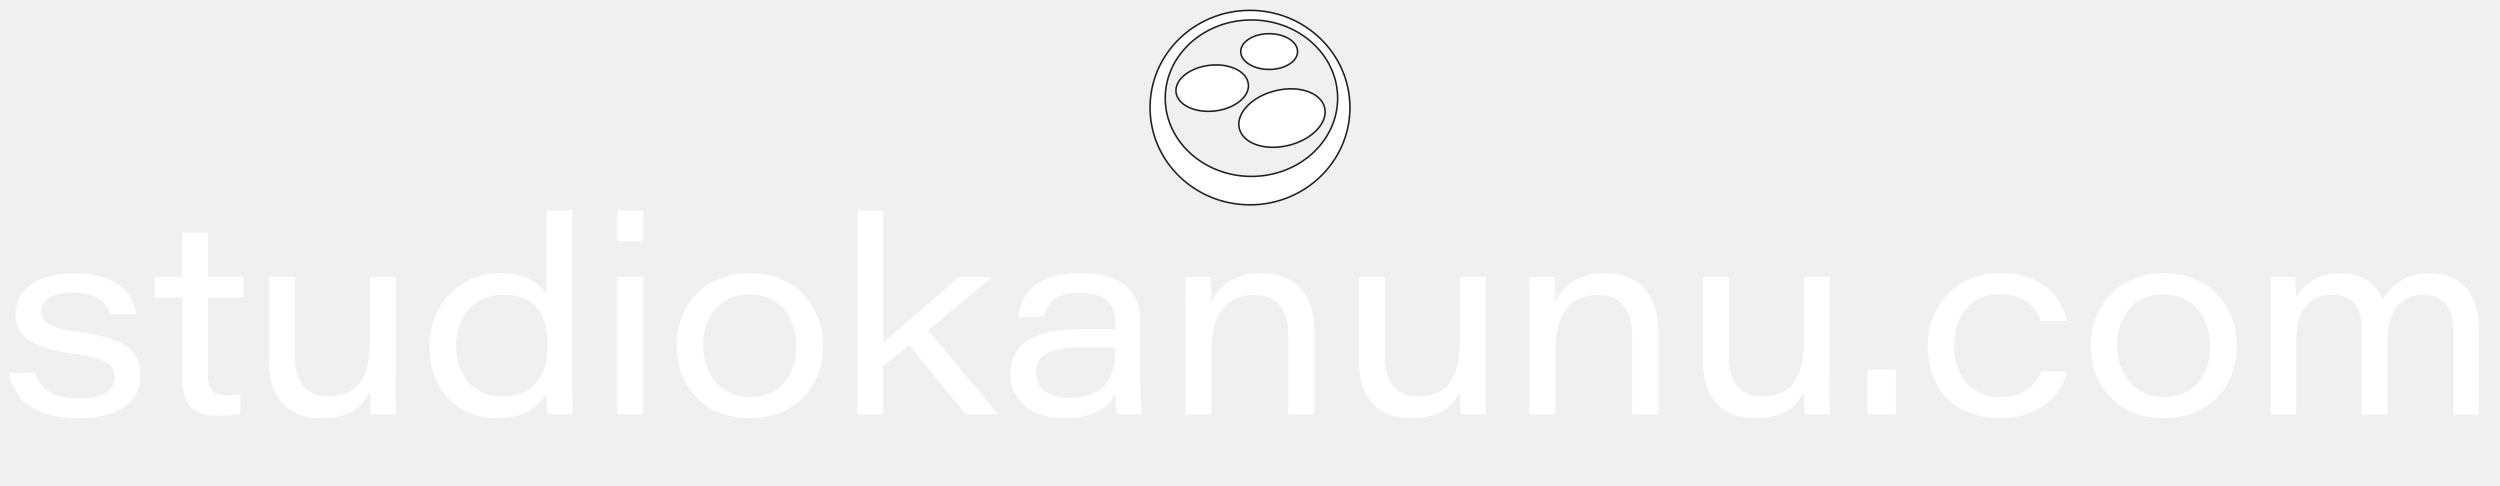
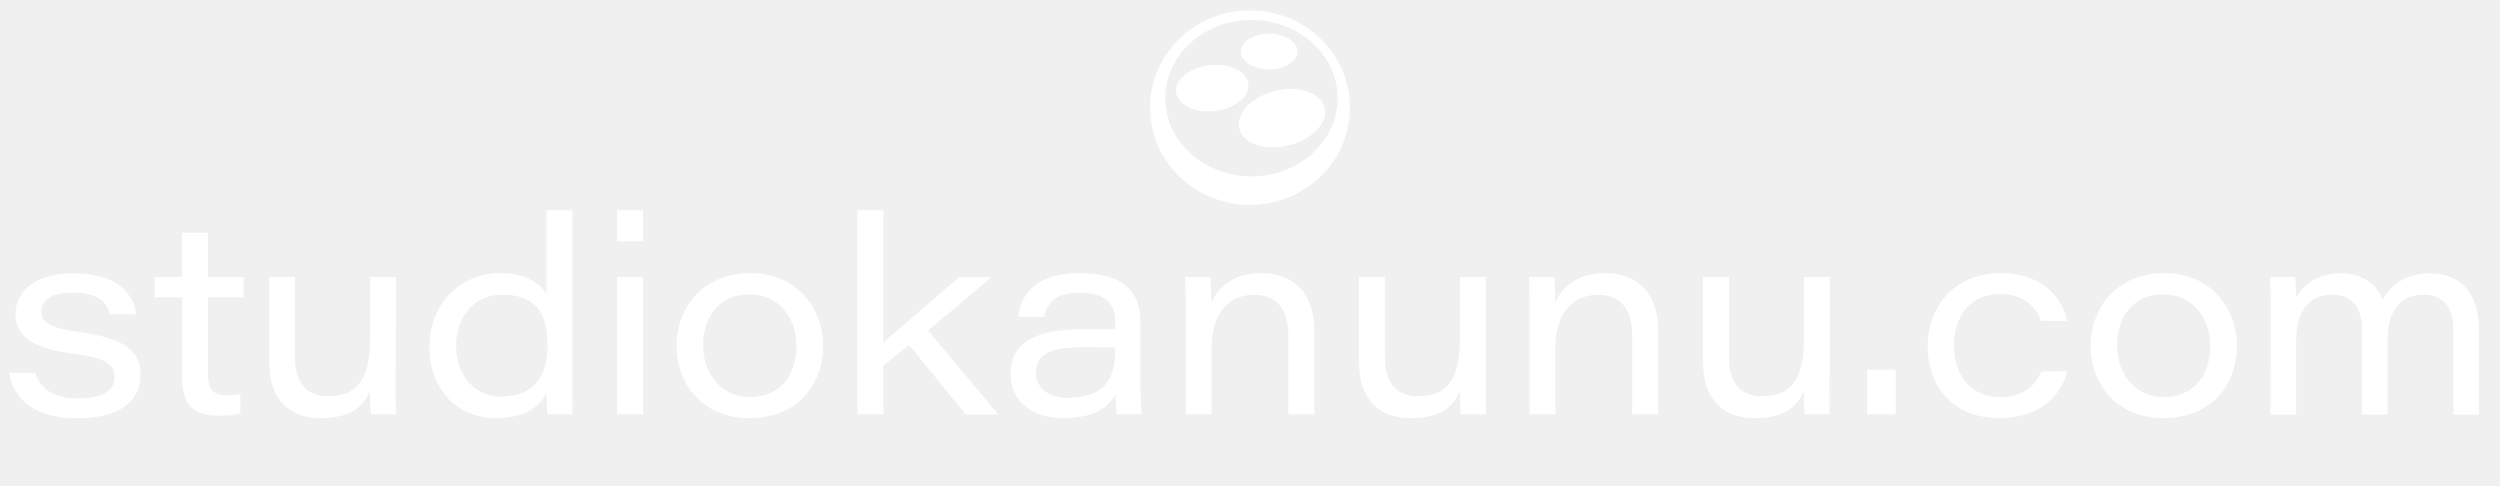
<svg xmlns="http://www.w3.org/2000/svg" version="1.1" id="SK_Bug" x="0px" y="0px" viewBox="0 0 1566 304.1" style="enable-background:new 0 0 1566 304.1;" xml:space="preserve">
  <style type="text/css">
	.st0{fill:#FFFFFF;}
- 	.st1{fill:#FFFFFF;stroke:#231F20;stroke-miterlimit:10;}
</style>
  <path class="st0" d="M22,233.5c3.1,10.2,11.8,16.1,27.4,16.1c16.5,0,22.4-5.8,22.4-13.4c0-7.2-4.3-12.1-26.2-14.7  c-30.2-3.8-35.9-14.3-35.9-25c0-11.1,8.9-25.3,36.4-25.3c29.8,0,38.2,15.4,39.1,25.7H68.9c-1.3-5.2-4.8-13.6-23.7-13.6  c-15.9,0-19.3,6.9-19.3,11.8c0,6.4,4,10.2,23.7,12.9c32.3,4.3,38.4,14.3,38.4,27c0,15.5-11.8,27-39.6,27  c-25.1,0-39.7-10.6-42.7-28.4L22,233.5z" />
  <path class="st0" d="M96.9,173.5H114v-27.7h16.2v27.7h22.4v12.8h-22.4v47.1c0,9.9,2.5,14.2,11.9,14.2c2.8,0.1,5.7-0.2,8.5-0.7v11.9  c-3.9,1.4-8.4,1.6-13.3,1.6c-17.8,0-23.2-8-23.2-24.9v-49.2H96.9V173.5z" />
-   <path class="st0" d="M247.9,234.4c0,8.4-0.1,16.7,0.1,25.1h-15.6c-0.4-2.4-0.6-8.5-0.6-14.5c-4.3,9.8-12,16.9-30.9,16.9  c-18.2,0-32.3-10-32.3-35v-53.4h16.2v50.4c0,13,5.1,24.3,20.6,24.3c18.5,0,26.4-10.8,26.4-35.8v-38.9h16.2V234.4z" />
-   <path class="st0" d="M358.5,131.7v102.8c0,8.3,0,16.7,0.2,25H343c-0.5-3.6-0.6-8.8-0.7-13.1c-4.4,7.3-11.7,15.5-31.6,15.5  c-24.9,0-41.7-18.6-41.7-44.7c0-28.3,21.3-46.1,43.7-46.1c20.2,0,27.2,9.1,29.6,13.2v-52.6H358.5z M285.7,216.9  c0,15.9,9.6,31.5,28.4,31.5c20.5,0,28.9-13.2,28.9-32.2s-6.7-31.6-28.3-31.6C295.1,184.6,285.7,200.6,285.7,216.9z" />
+   <path class="st0" d="M247.9,234.4c0,8.4-0.1,16.7,0.1,25.1h-15.6c-0.4-2.4-0.6-8.5-0.6-14.5c-4.3,9.8-12,16.9-30.9,16.9  c-18.2,0-32.3-10-32.3-35v-53.4h16.2v50.4c0,13,5.1,24.3,20.6,24.3c18.5,0,26.4-10.8,26.4-35.8v-38.9H248L247.9,234.4L247.9,234.4z" />
+   <path class="st0" d="M358.5,131.7v102.8c0,8.3,0,16.7,0.2,25H343c-0.5-3.6-0.6-8.8-0.7-13.1c-4.4,7.3-11.7,15.5-31.6,15.5  c-24.9,0-41.7-18.6-41.7-44.7c0-28.3,21.3-46.1,43.7-46.1c20.2,0,27.2,9.1,29.6,13.2v-52.6L358.5,131.7L358.5,131.7z M285.7,216.9  c0,15.9,9.6,31.5,28.4,31.5c20.5,0,28.9-13.2,28.9-32.2s-6.7-31.6-28.3-31.6C295.1,184.6,285.7,200.6,285.7,216.9z" />
  <path class="st0" d="M386.6,131.7h16.2v19.4h-16.2V131.7z M386.6,173.5h16.2v86h-16.2V173.5z" />
  <path class="st0" d="M515.6,216.5c0,23.9-15.5,45.4-46.4,45.4c-29.1,0-45.4-21.5-45.4-45.3c0-24.7,17.2-45.5,46.2-45.5  C499.8,171.1,515.6,193.8,515.6,216.5z M440.4,216.6c0,16.3,10.4,32.1,29.4,32.1c19.7,0,29.1-14.7,29.1-31.9s-10.4-32.4-29.5-32.4  C449.9,184.4,440.4,199.4,440.4,216.6z" />
-   <path class="st0" d="M553.3,214.7c9.1-8.2,34.1-29.5,47.4-41.1h20.5l-39.8,33.4l44,52.6H605l-35.5-43.4L553.3,229v30.5h-16.2V131.7  h16.2V214.7z" />
-   <path class="st0" d="M714.3,238.2c0,8.4,0.5,19.3,0.8,21.3h-15.4c-0.6-4.2-1-8.4-1-12.6c-4.5,8.9-14.3,15-32.5,15  c-24.3,0-33.2-14.7-33.2-27.6c0-22,20-28.1,44.6-28.1h21v-4.6c0-9.4-4-18.2-22.4-18.2c-16.5,0-20.4,7.3-22.1,15.1h-16.2  c1-11.4,8.7-27.4,38.2-27.4c31.3,0,38.2,15.3,38.2,29.5V238.2z M698.5,217.6c-2.7-0.1-8.5-0.1-20.6-0.1c-19.7,0-29,4.4-29,15.9  c0,8.6,6.3,15.8,20.6,15.8c22.8,0,29-13.4,29-27.8L698.5,217.6z" />
-   <path class="st0" d="M742.7,195.2c0-7.2,0-15.3-0.2-21.7h15.7c0.3,3,0.6,10.1,0.6,15.9c3.7-8.3,12.7-18.3,31.2-18.3  c20.2,0,33.3,12.4,33.3,36v52.4H807v-49.4c0-14.1-5.4-25.4-21.4-25.4c-17.9,0-26.7,13.6-26.7,33.6v41.2h-16.2V195.2z" />
+   <path class="st0" d="M553.3,214.7c9.1-8.2,34.1-29.5,47.4-41.1h20.5L581.4,207l44,52.6H605l-35.5-43.4L553.3,229v30.5h-16.2V131.7  h16.2V214.7z" />
+   <path class="st0" d="M714.3,238.2c0,8.4,0.5,19.3,0.8,21.3h-15.4c-0.6-4.2-1-8.4-1-12.6c-4.5,8.9-14.3,15-32.5,15  c-24.3,0-33.2-14.7-33.2-27.6c0-22,20-28.1,44.6-28.1h21v-4.6c0-9.4-4-18.2-22.4-18.2c-16.5,0-20.4,7.3-22.1,15.1h-16.2  c1-11.4,8.7-27.4,38.2-27.4c31.3,0,38.2,15.3,38.2,29.5L714.3,238.2L714.3,238.2z M698.5,217.6c-2.7-0.1-8.5-0.1-20.6-0.1  c-19.7,0-29,4.4-29,15.9c0,8.6,6.3,15.8,20.6,15.8c22.8,0,29-13.4,29-27.8V217.6z" />
+   <path class="st0" d="M742.7,195.2c0-7.2,0-15.3-0.2-21.7h15.7c0.3,3,0.6,10.1,0.6,15.9c3.7-8.3,12.7-18.3,31.2-18.3  c20.2,0,33.3,12.4,33.3,36v52.4H807v-49.4c0-14.1-5.4-25.4-21.4-25.4c-17.9,0-26.7,13.6-26.7,33.6v41.2h-16.2L742.7,195.2  L742.7,195.2z" />
  <path class="st0" d="M930.6,234.4c0,8.4,0,16.7,0.1,25.1h-15.6c-0.3-2.4-0.6-8.5-0.6-14.5c-4.3,9.8-12,16.9-30.9,16.9  c-18.2,0-32.3-10-32.3-35v-53.4h16.2v50.4c0,13,5.1,24.3,20.6,24.3c18.5,0,26.4-10.8,26.4-35.8v-38.9h16.2L930.6,234.4z" />
-   <path class="st0" d="M958.1,195.2c0-7.2,0-15.3-0.2-21.7h15.7c0.3,3,0.6,10.1,0.6,15.9c3.7-8.3,12.7-18.3,31.2-18.3  c20.2,0,33.3,12.4,33.3,36v52.4h-16.3v-49.4c0-14.1-5.4-25.4-21.4-25.4c-17.9,0-26.7,13.6-26.7,33.6v41.2h-16.2V195.2z" />
-   <path class="st0" d="M1146,234.4c0,8.4-0.1,16.7,0.1,25.1h-15.6c-0.3-2.4-0.6-8.5-0.6-14.5c-4.3,9.8-12,16.9-30.8,16.9  c-18.2,0-32.3-10-32.3-35v-53.4h16.2v50.4c0,13,5.1,24.3,20.6,24.3c18.5,0,26.4-10.8,26.4-35.8v-38.9h16.2V234.4z" />
+   <path class="st0" d="M958.1,195.2c0-7.2,0-15.3-0.2-21.7h15.7c0.3,3,0.6,10.1,0.6,15.9c3.7-8.3,12.7-18.3,31.2-18.3  c20.2,0,33.3,12.4,33.3,36v52.4h-16.3v-49.4c0-14.1-5.4-25.4-21.4-25.4c-17.9,0-26.7,13.6-26.7,33.6v41.2h-16.2L958.1,195.2  L958.1,195.2z" />
+   <path class="st0" d="M1146,234.4c0,8.4-0.1,16.7,0.1,25.1h-15.6c-0.3-2.4-0.6-8.5-0.6-14.5c-4.3,9.8-12,16.9-30.8,16.9  c-18.2,0-32.3-10-32.3-35v-53.4h16.2v50.4c0,13,5.1,24.3,20.6,24.3c18.5,0,26.4-10.8,26.4-35.8v-38.9h16.2v60.9H1146z" />
  <path class="st0" d="M1169.6,259.5v-27.9h17.9v27.9H1169.6z" />
-   <path class="st0" d="M1295,232.6c-4.2,15.6-17.7,29.3-42.2,29.3c-30.6,0-45.3-20.6-45.3-45.1s16.7-45.7,45.5-45.7  s39.8,18.4,41.7,29.9h-16.2c-3-8-9.7-16.8-25.8-16.8c-18.1,0-28.7,13.5-28.7,32.3c0,17.9,10.2,32.3,28.8,32.3  c13.9,0,21.6-6.4,25.9-16.1H1295z" />
+   <path class="st0" d="M1295,232.6c-4.2,15.6-17.7,29.3-42.2,29.3c-30.6,0-45.3-20.6-45.3-45.1s16.7-45.7,45.5-45.7  s39.8,18.4,41.7,29.9h-16.2c-3-8-9.7-16.8-25.8-16.8c-18.1,0-28.7,13.5-28.7,32.3c0,17.9,10.2,32.3,28.8,32.3  c13.9,0,21.6-6.4,25.9-16.1L1295,232.6L1295,232.6z" />
  <path class="st0" d="M1401.2,216.5c0,23.9-15.4,45.4-46.3,45.4c-29.1,0-45.3-21.5-45.3-45.3c0-24.7,17.2-45.5,46.2-45.5  C1385.5,171.1,1401.2,193.8,1401.2,216.5z M1326.1,216.6c0,16.3,10.4,32.1,29.3,32.1c19.7,0,29.1-14.7,29.1-31.9  s-10.4-32.4-29.5-32.4C1335.5,184.4,1326.1,199.4,1326.1,216.6z" />
  <path class="st0" d="M1422.3,195.7c0-7.4,0-14.8-0.2-22.2h15.6c0.4,4.3,0.6,8.6,0.5,12.9c4.4-7.4,12.7-15.2,27.8-15.2  c14.2,0,22.7,6.8,26.4,16.5c4.6-7.4,12.6-16.5,29.6-16.5s30.8,9.8,30.8,35.3v53.2h-16V207c0-10-3.2-22.4-18.6-22.4  c-13.7,0-22.6,9.3-22.6,27.9v47.2h-16.1v-53.3c0-10.3-3.5-21.8-18.7-21.8c-16.2,0-22.5,12.7-22.5,29.1v46h-16.1L1422.3,195.7z" />
-   <ellipse transform="matrix(0.9936 -0.1132 0.1132 0.9936 -1.3705 86.3142)" class="st1" cx="759.3" cy="55.2" rx="22.8" ry="14.4" />
-   <ellipse class="st1" cx="795" cy="32.3" rx="17.8" ry="11.2" />
-   <ellipse transform="matrix(0.9709 -0.2396 0.2396 0.9709 5.6581 194.5097)" class="st1" cx="803" cy="74" rx="27.5" ry="17.6" />
-   <path class="st1" d="M845.6,67.4c0,33.6-28,60.9-62.6,60.9s-62.6-27.2-62.6-60.9s28-60.9,62.6-60.9S845.6,33.8,845.6,67.4z   M783.9,12.5c-29.8,0-54,22-54,49s24.2,49,54,49s54-22,54-49S813.7,12.5,783.9,12.5z" />
+   <ellipse transform="matrix(0.9936 -0.1132 0.1132 0.9936 -1.3689 86.3073)" class="st0" cx="759.3" cy="55.2" rx="22.8" ry="14.4" />
+   <ellipse class="st0" cx="795" cy="32.3" rx="17.8" ry="11.2" />
+   <ellipse transform="matrix(0.9709 -0.2396 0.2396 0.9709 5.6696 194.5527)" class="st0" cx="803" cy="74" rx="27.5" ry="17.6" />
+   <path class="st0" d="M845.6,67.4c0,33.6-28,60.9-62.6,60.9s-62.6-27.2-62.6-60.9s28-60.9,62.6-60.9S845.6,33.8,845.6,67.4z   M783.9,12.5c-29.8,0-54,22-54,49s24.2,49,54,49s54-22,54-49S813.7,12.5,783.9,12.5z" />
</svg>
